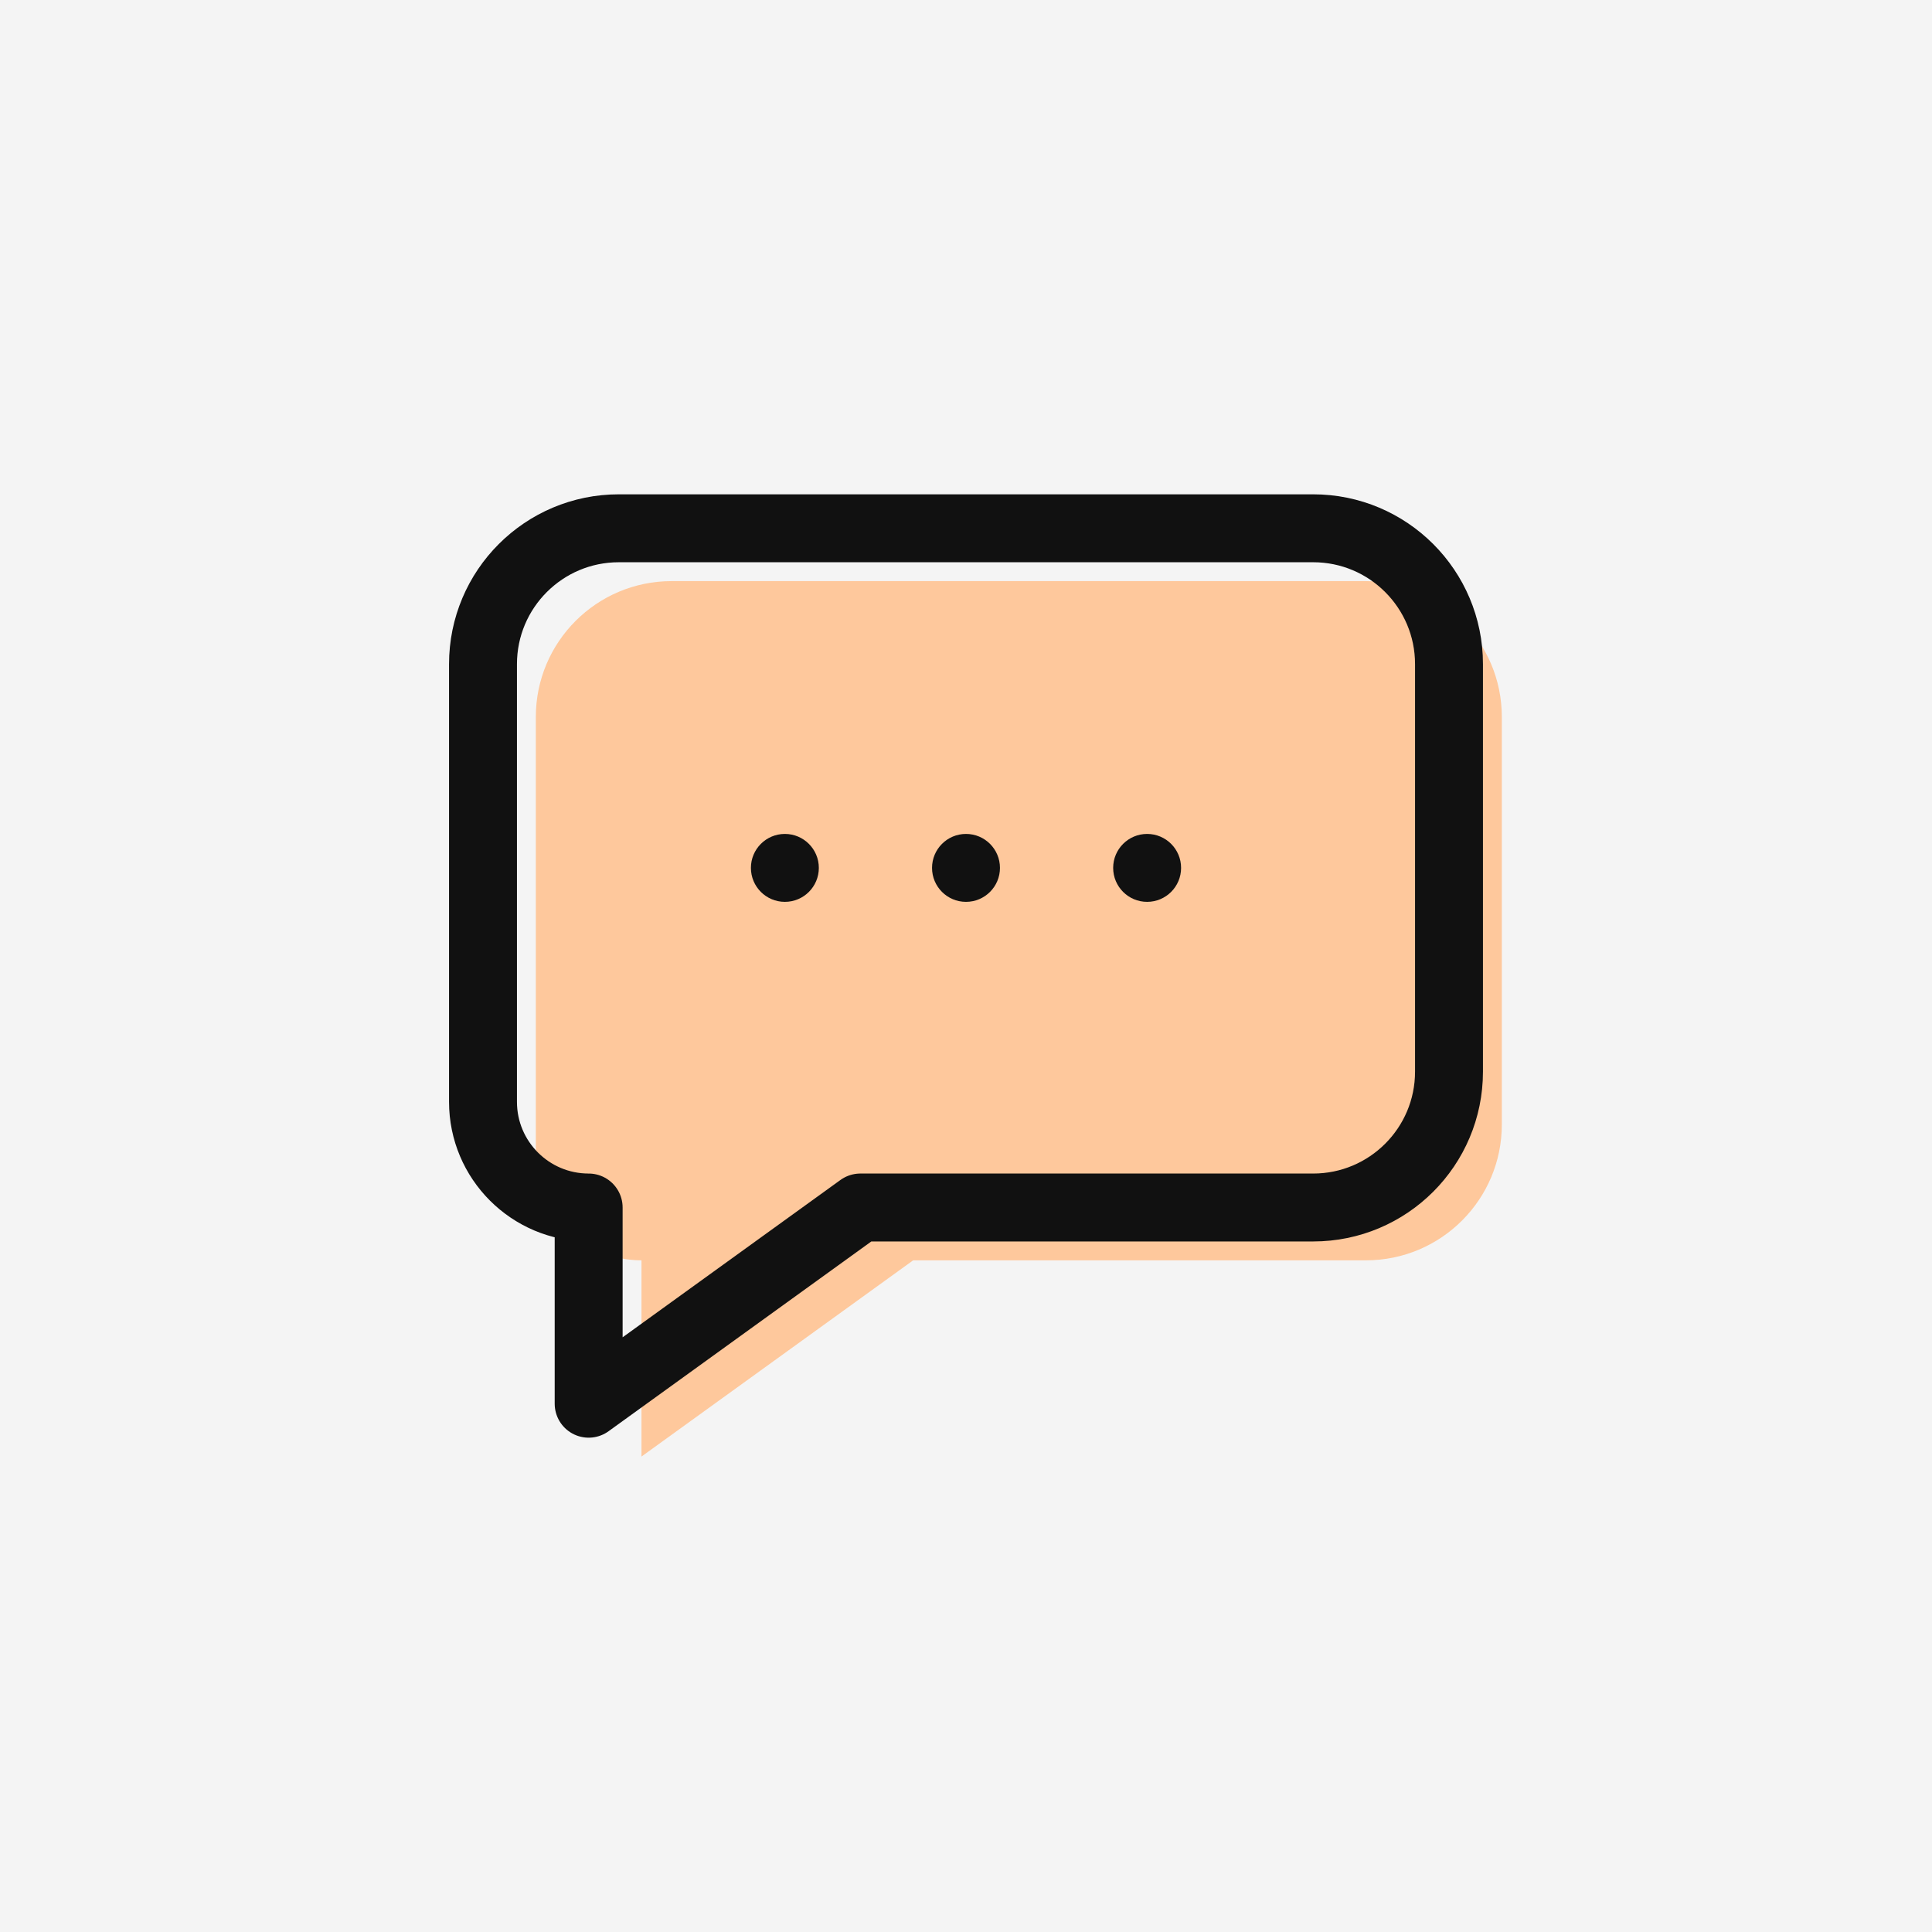
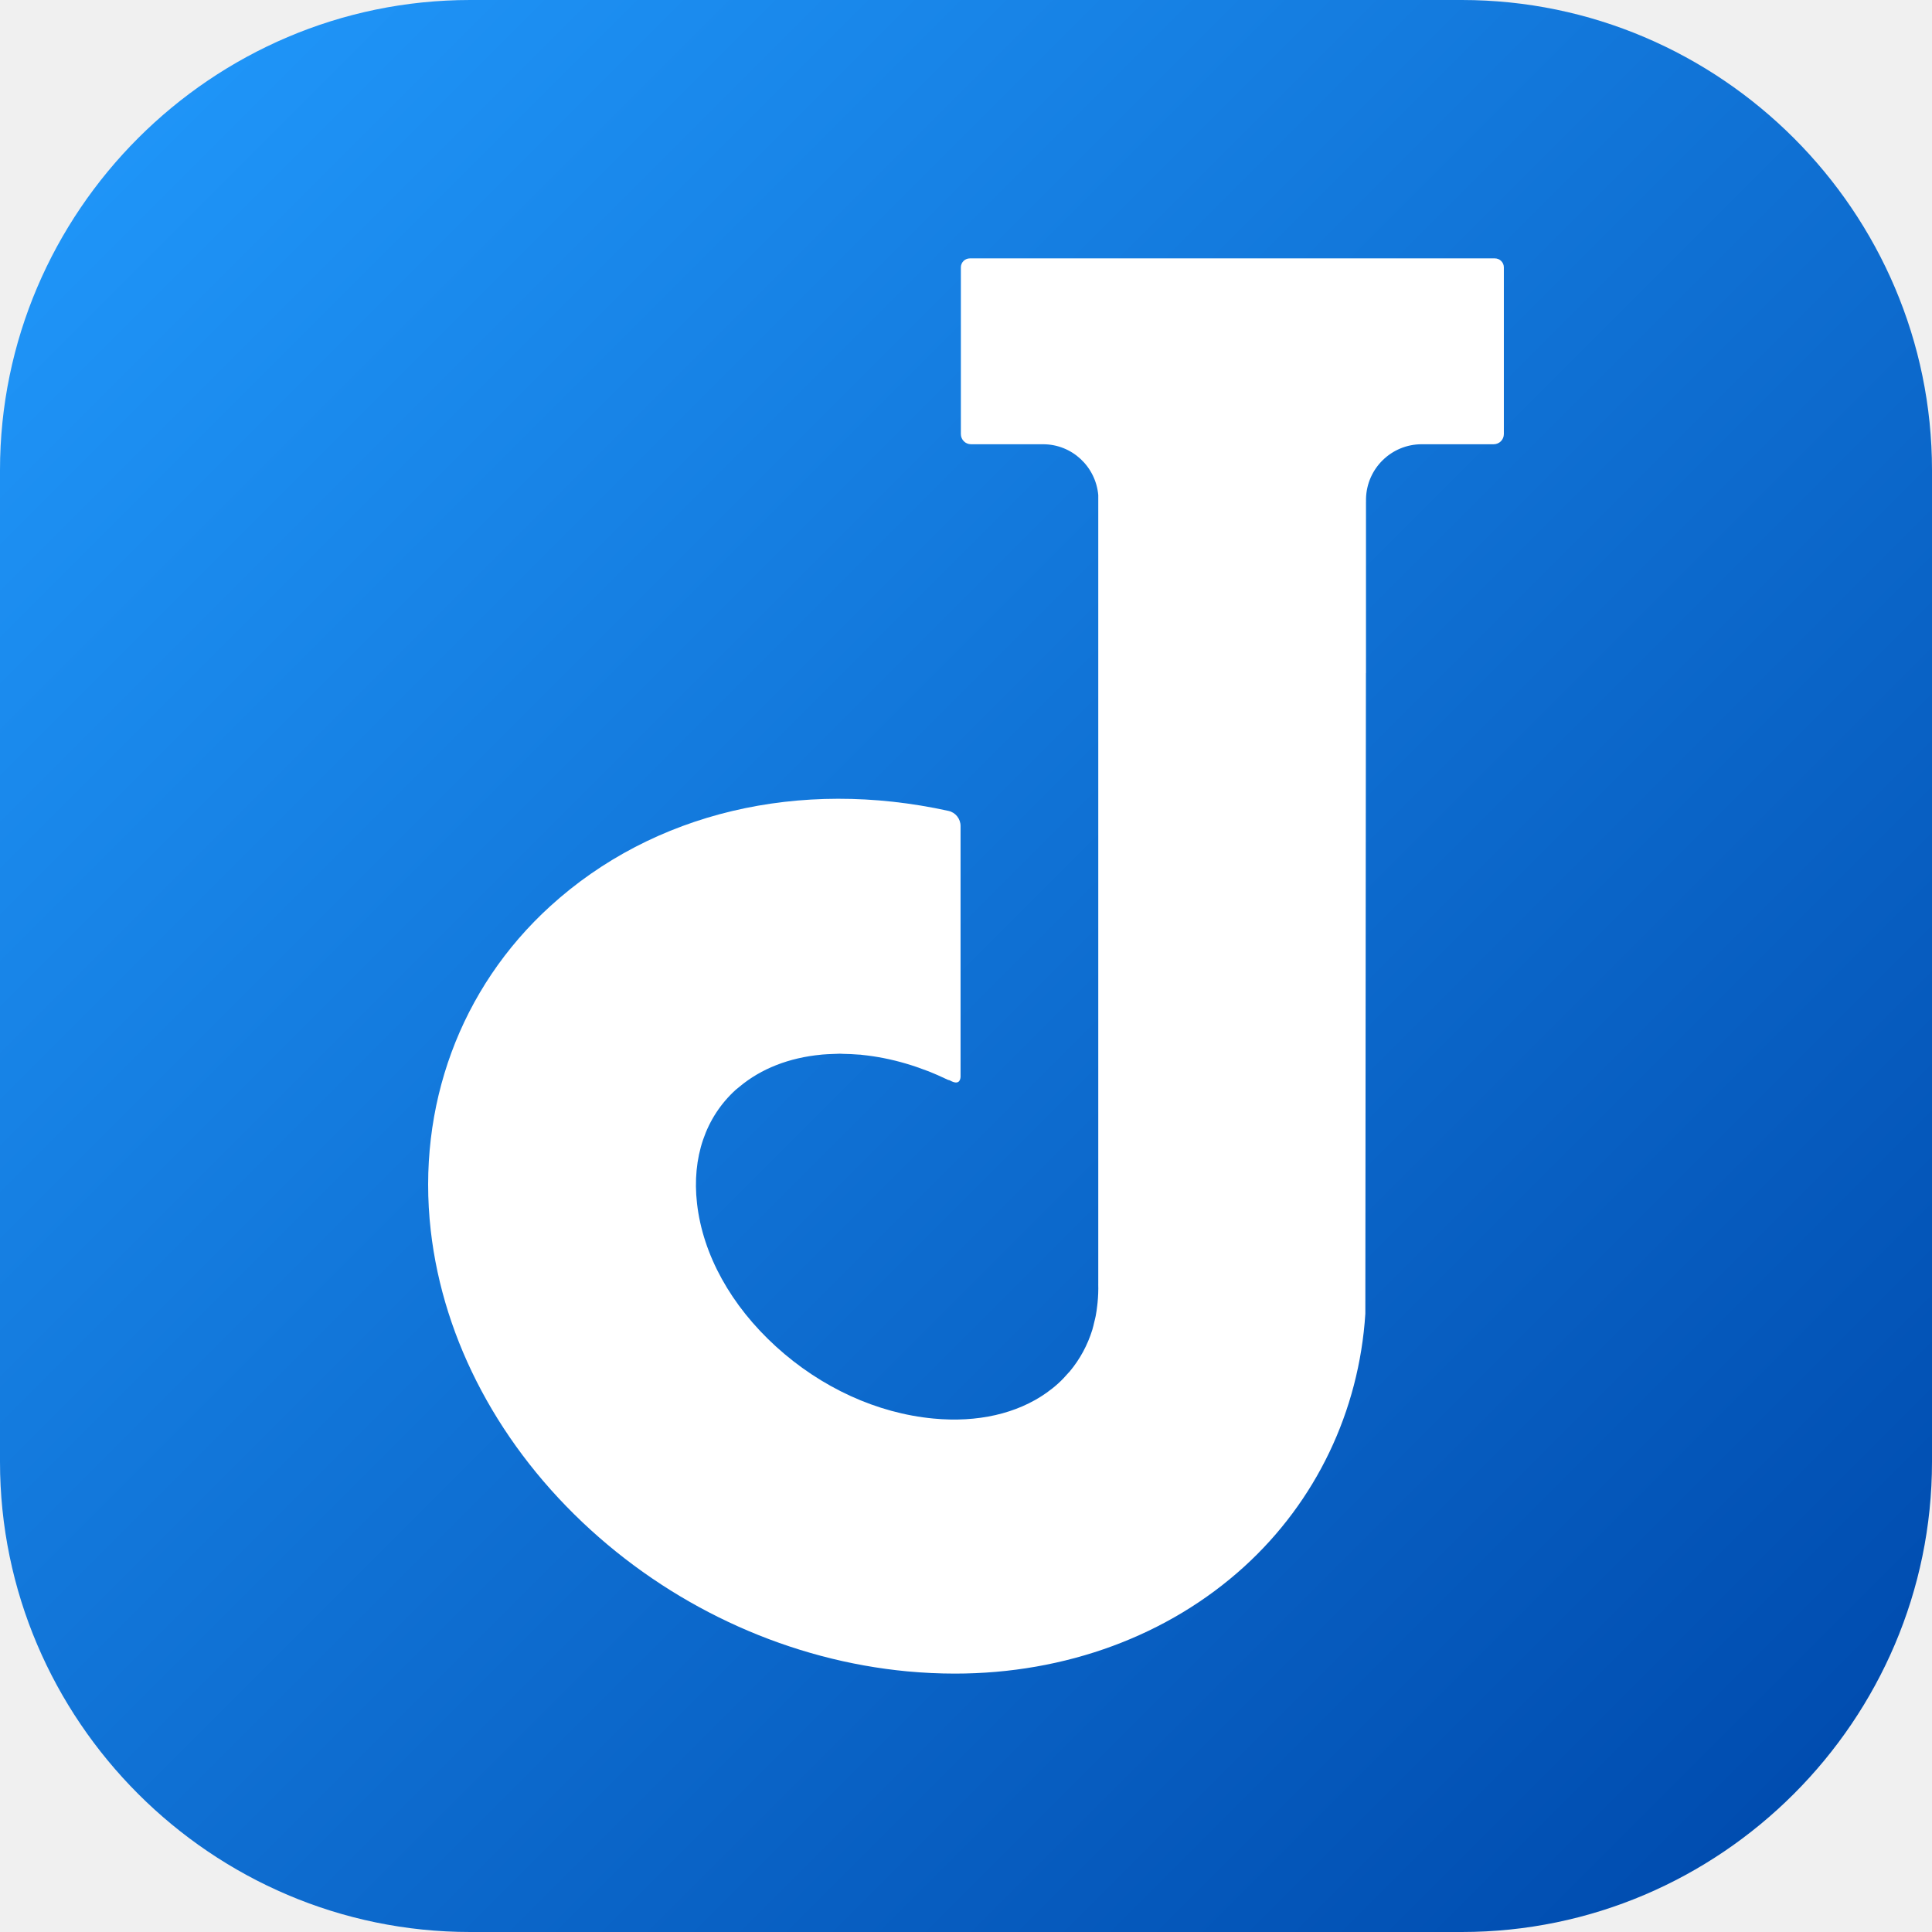
- <svg xmlns="http://www.w3.org/2000/svg" viewBox="0 0 512 512">
-   <rect width="512" height="512" fill="#F4F4F4" />
-   <defs>
-     <path id="bubble" d="M164 140h184a36 36 0 0 1 36 36v108a36 36 0 0 1-36 36H228l-72 52v-52a28 28 0 0 1-28-28V176a36 36 0 0 1 36-36Z" />
+ <svg xmlns="http://www.w3.org/2000/svg" viewBox="0 0 682.667 682.667" height="682.667" width="682.667" xml:space="preserve" id="svg2" version="1.1">
+   <defs id="defs6">
+     <linearGradient id="linearGradient26" spreadMethod="pad" gradientTransform="matrix(-4387.91,4387.91,4387.91,4387.91,4753.95,366.05)" gradientUnits="userSpaceOnUse" y2="0" x2="1" y1="0" x1="0">
+       <stop id="stop22" offset="0" style="stop-opacity:1;stop-color:#004caf" />
+       <stop id="stop24" offset="1" style="stop-opacity:1;stop-color:#1f95f8" />
+     </linearGradient>
  </defs>
-   <use href="#bubble" fill="#FEC89C" transform="translate(14 14)" />
-   <use href="#bubble" fill="none" stroke="#111111" stroke-width="18" stroke-linecap="round" stroke-linejoin="round" />
-   <g fill="#111111">
-     <circle cx="208" cy="230" r="9" />
-     <circle cx="256" cy="230" r="9" />
-     <circle cx="304" cy="230" r="9" />
+   <g transform="matrix(1.333333,0,0,-1.333333,0,682.6667)" id="g10">
+     <g transform="scale(0.1)" id="g12">
+       <g id="g14">
+         <g clip-path="url(#clipPath20)" id="g16">
+           <path id="path28" style="fill:url(#linearGradient26);fill-opacity:1;fill-rule:nonzero;stroke:none" d="M 3873.89,0 H 1246.11 C 560.754,0 0,560.75 0,1246.11 V 3873.88 C 0,4559.25 560.754,5120 1246.11,5120 H 3873.89 C 4559.25,5120 5120,4559.25 5120,3873.88 V 1246.11 C 5120,560.75 4559.25,0 3873.89,0" />
+         </g>
+       </g>
+       <path id="path30" style="fill:#ffffff;fill-opacity:1;fill-rule:nonzero;stroke:none" d="M 3961.59,4435.23 H 2570.18 c -13.15,0 -23.78,-10.64 -23.78,-23.77 v -441.84 c 0,-14.87 12.04,-26.92 26.92,-26.92 h 190.77 c 77.16,0 139.73,-59.35 146.43,-134.77 V 3505 3336.23 1728.75 1717.36 h -0.05 c 0.48,-16.84 -0.19,-33.4 -1.83,-49.71 -0.18,-2.38 -0.5,-4.73 -0.79,-7.09 -1.1,-9.53 -2.32,-19.01 -4.17,-28.29 -1.01,-5.29 -2.44,-10.44 -3.71,-15.65 -1.71,-6.93 -3.09,-13.97 -5.22,-20.75 -12.58,-40.27 -32.47,-77.62 -59.98,-110.5 -1.01,-1.17 -2.26,-2.25 -3.26,-3.41 -8.39,-9.72 -17.2,-19.19 -26.95,-28.06 -9.84,-8.95 -20.26,-17.27 -31.21,-25 -77.84,-55.14 -182.61,-79.4 -299.67,-68.2 -149.26,14.03 -297.34,81.72 -417.03,190.62 -119.67,108.89 -194.08,243.62 -209.48,379.41 -13.85,121.48 22.55,228.38 102.42,301.05 0.21,0.16 0.4,0.31 0.56,0.48 3.09,2.77 6.49,5.2 9.67,7.87 57.16,47.89 131.67,76.91 216.7,84.91 0.96,0.09 1.88,0.24 2.79,0.32 8.95,0.79 18.07,1.15 27.27,1.49 4.81,0.16 9.56,0.5 14.44,0.54 1.62,0.02 3.16,0.19 4.78,0.19 2.9,0 5.91,-0.38 8.81,-0.42 13.4,-0.21 26.9,-0.76 40.67,-1.94 1.74,-0.14 3.4,-0.08 5.19,-0.24 1.27,-0.13 2.53,-0.41 3.8,-0.54 78,-7.82 155.23,-31.11 228.52,-66.4 1.53,-0.07 3.3,-0.54 5.51,-1.76 22.34,-12.34 26.62,0.9 27.28,9.65 v 382.24 282.82 c 0,19.05 -13.25,35.9 -31.83,39.99 -394.76,86.88 -782.08,-3.55 -1055.38,-252.34 -238.75,-217.18 -354.24,-530.58 -316.82,-859.79 33.39,-293.23 183.91,-574.94 423.88,-793.33 233.89,-212.79 531.69,-345.86 838.88,-374.801 42.33,-3.918 84.86,-5.938 126.36,-5.938 293.38,0 565.61,100.598 766.54,283.379 190.34,173.3 304.35,411.27 321.08,670.16 l 1.55,1697.91 h 0.17 v 453.97 h 0.06 v 7.92 c 1.72,80.12 67.05,144.58 147.61,144.58 h 190.77 c 14.86,0 26.92,12.05 26.92,26.92 v 441.84 c 0,13.13 -10.63,23.77 -23.78,23.77" />
+     </g>
  </g>
</svg>
